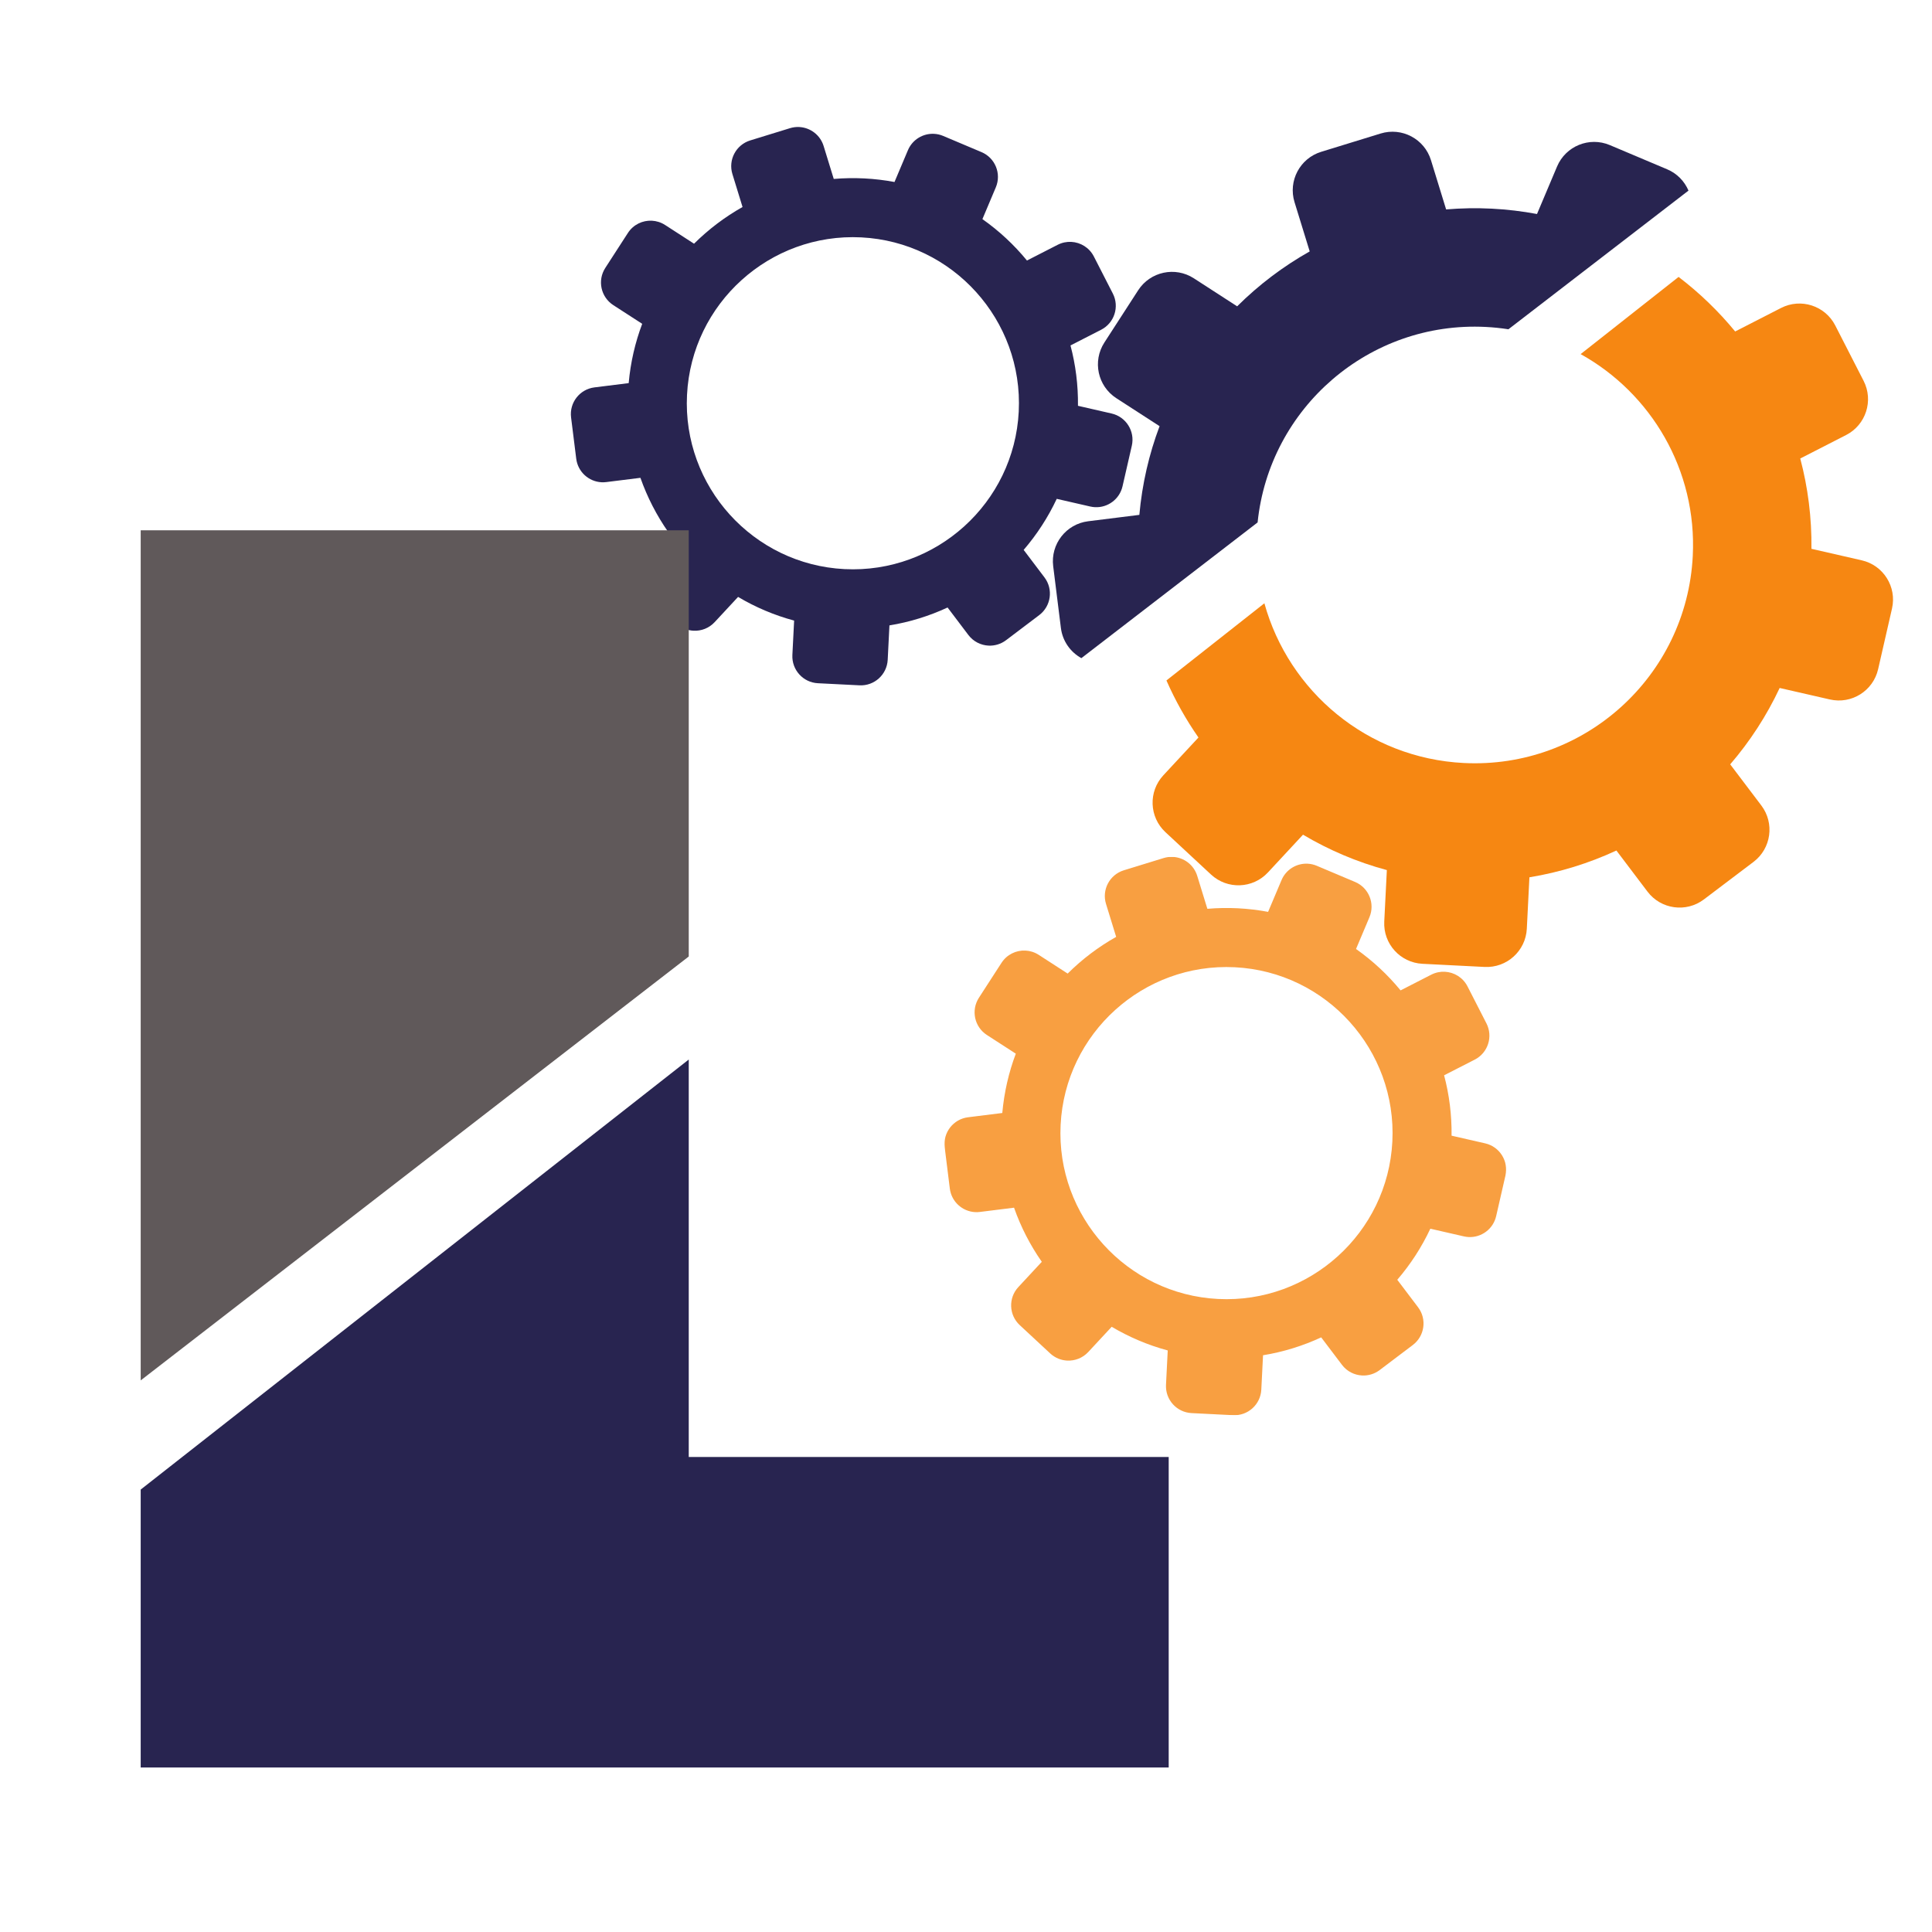
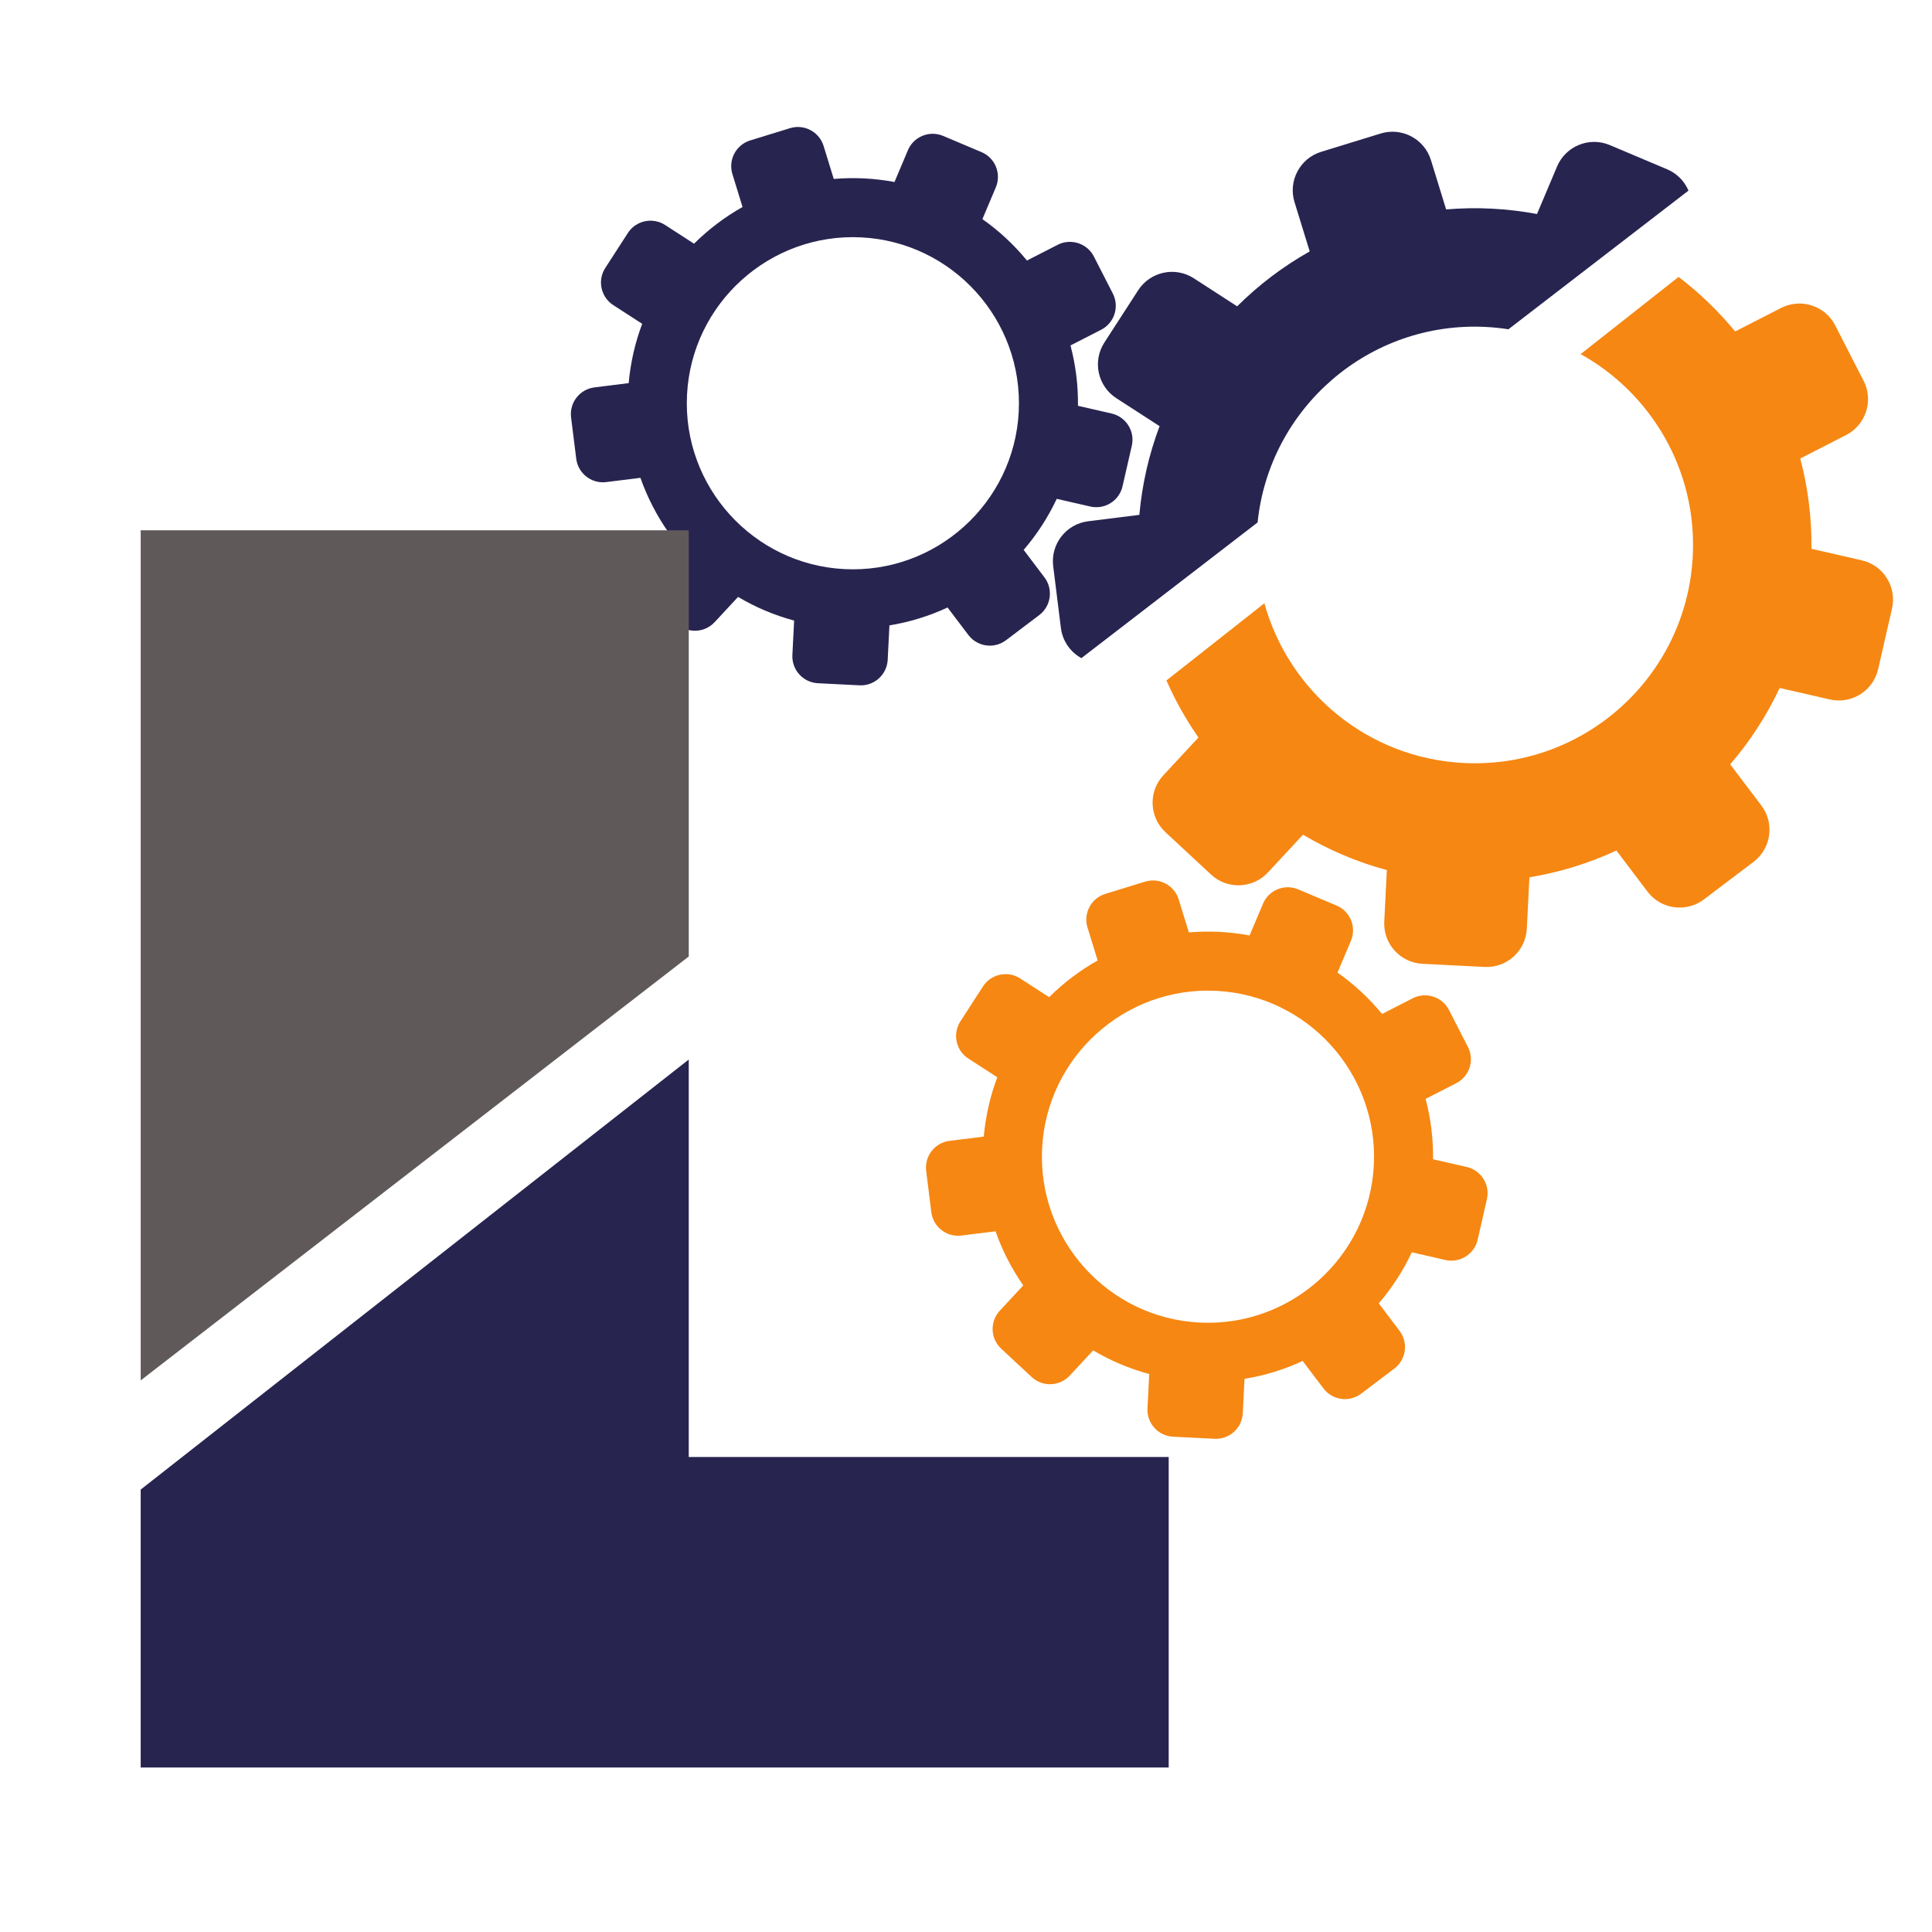
<svg xmlns="http://www.w3.org/2000/svg" id="svg2" version="1.1" xml:space="preserve" width="407.259" height="407.259" viewBox="0 0 407.259 407.259">
  <defs id="defs6">
    <clipPath clipPathUnits="userSpaceOnUse" id="clipPath16">
      <path d="m 0,325.807 325.807,0 L 325.807,0 0,0 0,325.807 Z" id="path18" />
    </clipPath>
    <clipPath clipPathUnits="userSpaceOnUse" id="clipPath28">
      <path d="m 0,325.807 325.807,0 L 325.807,0 0,0 0,325.807 Z" id="path30" />
    </clipPath>
    <clipPath clipPathUnits="userSpaceOnUse" id="clipPath60">
      <path d="m 159.275,181.31 94.712,0 0,-94.162 -94.712,0 0,94.162 z" id="path62" />
    </clipPath>
    <clipPath clipPathUnits="userSpaceOnUse" id="clipPath76-0">
      <path d="M 10.926,236.375 H 184.286 V 27.743 H 10.926 Z" id="path78-2" />
    </clipPath>
    <clipPath clipPathUnits="userSpaceOnUse" id="clipPath60-0">
      <path d="m 159.275,181.31 h 94.712 V 87.147 h -94.712 z" id="path62-1" />
    </clipPath>
    <clipPath clipPathUnits="userSpaceOnUse" id="clipPath40-9">
      <path d="M 187.76,289.064 H 319.235 V 162.736 H 187.76 Z" id="path42-6" />
    </clipPath>
  </defs>
  <g id="g10" transform="matrix(1.25,0,0,-1.25,0,407.2588)">
    <g id="g32" transform="translate(281.1411,297.2588)" style="fill:#282450;fill-opacity:1">
      <path d="m 0,0 -9.667,4.081 c -3.456,1.46 -7.437,-0.159 -8.896,-3.614 l -3.382,-8.009 c -2.49,0.464 -5.037,0.773 -7.638,0.904 -2.598,0.132 -5.163,0.081 -7.688,-0.13 l -2.557,8.31 c -1.102,3.583 -4.903,5.593 -8.486,4.491 l -10.03,-3.087 c -3.584,-1.103 -5.593,-4.902 -4.492,-8.486 l 2.559,-8.309 c -4.486,-2.528 -8.602,-5.647 -12.235,-9.26 l -7.301,4.723 c -3.15,2.036 -7.353,1.134 -9.389,-2.014 l -5.698,-8.811 c -2.038,-3.151 -1.135,-7.353 2.012,-9.389 l 7.295,-4.718 c -1.774,-4.708 -2.941,-9.725 -3.411,-14.96 l -8.632,-1.077 c -3.722,-0.463 -6.362,-3.856 -5.898,-7.578 l 1.299,-10.412 c 0.278,-2.238 1.622,-4.08 3.454,-5.095 l 29.718,22.885 c 1.991,19.351 18.821,33.961 38.473,32.969 1.296,-0.065 2.571,-0.199 3.826,-0.393 L 3.601,-3.595 C 2.936,-2.032 1.689,-0.713 0,0" style="fill:#282450;fill-opacity:1;fill-rule:nonzero;stroke:none" id="path34" />
    </g>
    <g id="g38" />
    <path style="fill:#f68712;fill-opacity:1;fill-rule:nonzero;stroke:none;stroke-width:1.25" clip-path="none" d="M 353.84 58.375 L 333.191 74.645 C 348.046 82.898 357.744 99.083 356.83 117.199 C 355.548 142.582 333.932 162.119 308.551 160.838 C 288.232 159.812 271.672 145.754 266.527 127.17 L 245.881 143.438 C 247.745 147.673 250.005 151.701 252.631 155.463 L 245.232 163.428 C 242.04 166.863 242.238 172.232 245.674 175.422 L 255.283 184.352 C 258.718 187.542 264.086 187.343 267.277 183.908 L 274.67 175.949 C 280.121 179.187 286.051 181.718 292.344 183.412 L 291.797 194.262 C 291.558 198.942 295.163 202.929 299.846 203.164 L 312.943 203.828 C 317.625 204.063 321.611 200.46 321.848 195.777 L 322.395 184.932 C 328.826 183.878 334.981 181.958 340.732 179.287 L 347.285 187.949 C 350.113 191.687 355.438 192.424 359.174 189.596 L 369.635 181.684 C 373.372 178.856 374.111 173.532 371.283 169.793 L 364.721 161.123 C 368.881 156.288 372.401 150.88 375.148 145.023 L 385.734 147.445 C 390.304 148.492 394.855 145.636 395.902 141.064 L 398.828 128.281 C 399.874 123.71 397.017 119.157 392.447 118.113 L 381.846 115.688 C 381.923 109.119 381.102 102.732 379.488 96.652 L 389.152 91.703 C 393.325 89.568 394.979 84.455 392.842 80.281 L 386.865 68.605 C 384.726 64.432 379.615 62.784 375.441 64.918 L 365.766 69.873 C 362.256 65.598 358.252 61.737 353.84 58.375 z " transform="matrix(0.8,0,0,-0.8,0,325.807)" id="path50" />
    <g id="g52" transform="translate(142.4141,229.8345)" style="fill:#282450;fill-opacity:1">
      <path d="M 0,0 C -15.423,0.779 -27.337,13.96 -26.557,29.383 -25.778,44.806 -12.598,56.721 2.826,55.942 18.248,55.162 30.162,41.98 29.383,26.559 28.604,11.136 15.425,-0.778 0,0 m 33.722,-1.398 -3.508,4.637 c 2.223,2.586 4.106,5.478 5.577,8.61 l 5.659,-1.296 c 0.263,-0.06 0.527,-0.096 0.789,-0.109 2.159,-0.11 4.149,1.342 4.647,3.522 l 1.566,6.837 c 0.559,2.444 -0.969,4.878 -3.412,5.437 l -5.669,1.299 c 0.041,3.513 -0.399,6.929 -1.261,10.179 l 5.169,2.646 c 2.231,1.142 3.114,3.877 1.971,6.108 l -3.197,6.244 c -0.763,1.497 -2.248,2.388 -3.814,2.467 -0.77,0.038 -1.56,-0.118 -2.294,-0.495 L 30.77,52.039 c -2.172,2.649 -4.699,5 -7.512,6.982 l 2.259,5.355 c 0.976,2.31 -0.104,4.971 -2.416,5.946 l -6.46,2.728 c -0.503,0.213 -1.024,0.328 -1.536,0.354 -1.855,0.095 -3.65,-0.961 -4.412,-2.769 L 8.432,65.281 c -1.663,0.311 -3.366,0.516 -5.104,0.604 -1.738,0.087 -3.454,0.055 -5.14,-0.088 l -1.71,5.556 c -0.577,1.874 -2.26,3.105 -4.109,3.199 -0.516,0.027 -1.045,-0.036 -1.565,-0.197 l -6.703,-2.063 c -2.397,-0.738 -3.74,-3.276 -3.003,-5.673 l 1.708,-5.554 c -2.996,-1.691 -5.747,-3.774 -8.178,-6.19 l -4.881,3.156 c -0.692,0.448 -1.462,0.683 -2.23,0.723 -1.566,0.079 -3.133,-0.656 -4.045,-2.069 l -3.809,-5.891 c -1.363,-2.104 -0.759,-4.913 1.345,-6.275 l 4.877,-3.153 c -1.188,-3.149 -1.967,-6.502 -2.28,-10.002 l -5.772,-0.72 c -2.488,-0.311 -4.254,-2.579 -3.942,-5.066 l 0.869,-6.961 c 0.277,-2.218 2.109,-3.862 4.268,-3.971 0.264,-0.014 0.529,-0.003 0.799,0.03 l 5.759,0.718 c 1.148,-3.264 2.729,-6.331 4.682,-9.128 l -3.958,-4.26 c -1.707,-1.836 -1.602,-4.708 0.238,-6.414 l 5.139,-4.775 c 0.812,-0.755 1.829,-1.155 2.856,-1.208 1.294,-0.066 2.606,0.422 3.557,1.444 l 3.954,4.258 c 2.914,-1.732 6.087,-3.087 9.451,-3.992 l -0.294,-5.801 c -0.125,-2.504 1.802,-4.637 4.305,-4.763 l 7.006,-0.353 c 2.504,-0.127 4.635,1.801 4.764,4.304 l 0.292,5.801 c 3.437,0.562 6.731,1.591 9.805,3.019 l 3.504,-4.632 c 0.843,-1.115 2.099,-1.73 3.395,-1.797 1.027,-0.05 2.077,0.246 2.964,0.915 l 5.594,4.232 c 1.997,1.512 2.394,4.36 0.882,6.358" style="fill:#282450;fill-opacity:1;fill-rule:nonzero;stroke:none" id="path54" />
    </g>
    <g id="g58" />
-     <g clip-path="url(#clipPath60)" id="g66" style="opacity:0.8;fill:#f68712;fill-opacity:1">
-       <g transform="translate(205.4185,106.751)" id="g68" style="fill:#f68712;fill-opacity:1">
-         <path d="M 0,0 C -15.423,0.779 -27.336,13.961 -26.557,29.383 -25.778,44.807 -12.598,56.721 2.826,55.941 18.248,55.163 30.162,41.982 29.384,26.559 28.604,11.137 15.424,-0.777 0,0 m 45.039,26.243 -5.669,1.296 c 0.043,3.514 -0.395,6.928 -1.259,10.181 l 5.168,2.644 c 2.232,1.143 3.115,3.878 1.973,6.109 l -3.196,6.244 c -0.767,1.496 -2.251,2.387 -3.817,2.465 -0.769,0.04 -1.558,-0.117 -2.293,-0.492 l -5.175,-2.65 c -2.173,2.648 -4.701,5 -7.512,6.983 l 2.26,5.353 c 0.975,2.31 -0.107,4.972 -2.415,5.947 l -6.464,2.728 c -0.501,0.212 -1.022,0.328 -1.536,0.354 -1.851,0.093 -3.647,-0.962 -4.41,-2.769 L 8.432,65.282 c -1.662,0.31 -3.366,0.516 -5.104,0.605 -1.737,0.086 -3.452,0.053 -5.139,-0.089 l -1.71,5.555 c -0.577,1.875 -2.259,3.106 -4.109,3.2 -0.516,0.025 -1.044,-0.036 -1.564,-0.198 l -6.705,-2.063 c -2.396,-0.737 -3.741,-3.277 -3.003,-5.673 l 1.711,-5.555 c -2.999,-1.688 -5.75,-3.773 -8.179,-6.189 l -4.882,3.158 c -0.693,0.447 -1.463,0.683 -2.232,0.721 -1.567,0.079 -3.13,-0.655 -4.044,-2.069 l -3.809,-5.889 c -1.361,-2.107 -0.759,-4.916 1.346,-6.277 l 4.876,-3.152 c -1.187,-3.151 -1.966,-6.503 -2.28,-10.003 l -5.771,-0.72 c -2.488,-0.309 -4.254,-2.577 -3.942,-5.065 l 0.865,-6.96 c 0.279,-2.221 2.115,-3.863 4.274,-3.973 0.261,-0.013 0.526,-0.004 0.793,0.03 l 5.764,0.718 c 1.144,-3.263 2.728,-6.33 4.68,-9.125 l -3.956,-4.261 c -1.708,-1.837 -1.602,-4.709 0.235,-6.415 l 5.138,-4.776 c 0.816,-0.754 1.832,-1.155 2.858,-1.206 1.294,-0.065 2.607,0.421 3.558,1.444 l 3.953,4.256 c 2.916,-1.73 6.088,-3.085 9.451,-3.991 l -0.292,-5.801 c -0.127,-2.503 1.801,-4.636 4.305,-4.763 l 7.003,-0.354 c 2.504,-0.127 4.637,1.802 4.764,4.306 l 0.292,5.801 c 3.44,0.561 6.733,1.589 9.806,3.017 l 3.505,-4.631 c 0.842,-1.114 2.1,-1.73 3.392,-1.796 1.031,-0.052 2.08,0.244 2.966,0.914 l 5.595,4.231 c 1.999,1.514 2.393,4.36 0.881,6.359 l -3.508,4.636 c 2.224,2.586 4.105,5.478 5.576,8.613 l 5.661,-1.298 c 0.264,-0.061 0.528,-0.095 0.788,-0.109 2.159,-0.11 4.149,1.342 4.649,3.521 l 1.565,6.838 c 0.558,2.445 -0.969,4.879 -3.414,5.439" style="fill:#f68712;fill-opacity:1;fill-rule:nonzero;stroke:none" id="path70" />
-       </g>
-     </g>
+     <path d="m 202.296,102.772 c -15.423,0.779 -27.336,13.961 -26.557,29.383 0.779,15.424 13.959,27.338 29.383,26.558 15.422,-0.778 27.336,-13.959 26.558,-29.382 -0.78,-15.422 -13.96,-27.336 -29.384,-26.559 m 45.039,26.243 -5.669,1.296 c 0.043,3.514 -0.395,6.928 -1.259,10.181 l 5.168,2.644 c 2.232,1.143 3.115,3.878 1.973,6.109 l -3.196,6.244 c -0.767,1.496 -2.251,2.387 -3.817,2.465 -0.769,0.04 -1.558,-0.117 -2.293,-0.492 l -5.175,-2.65 c -2.173,2.648 -4.701,5 -7.512,6.983 l 2.26,5.353 c 0.975,2.31 -0.107,4.972 -2.415,5.947 l -6.464,2.728 c -0.501,0.212 -1.022,0.328 -1.536,0.354 -1.851,0.093 -3.647,-0.962 -4.41,-2.769 l -2.262,-5.354 c -1.662,0.31 -3.366,0.516 -5.104,0.605 -1.737,0.086 -3.452,0.053 -5.139,-0.089 l -1.71,5.555 c -0.577,1.875 -2.259,3.106 -4.109,3.2 -0.516,0.025 -1.044,-0.036 -1.564,-0.198 l -6.705,-2.063 c -2.396,-0.737 -3.741,-3.277 -3.003,-5.673 l 1.711,-5.555 c -2.999,-1.688 -5.75,-3.773 -8.179,-6.189 l -4.882,3.158 c -0.693,0.447 -1.463,0.683 -2.232,0.721 -1.567,0.079 -3.13,-0.655 -4.044,-2.069 l -3.809,-5.889 c -1.361,-2.107 -0.759,-4.916 1.346,-6.277 l 4.876,-3.152 c -1.187,-3.151 -1.966,-6.503 -2.28,-10.003 l -5.771,-0.72 c -2.488,-0.309 -4.254,-2.577 -3.942,-5.065 l 0.865,-6.96 c 0.279,-2.221 2.115,-3.863 4.274,-3.973 0.261,-0.013 0.526,-0.004 0.793,0.03 l 5.764,0.718 c 1.144,-3.263 2.728,-6.33 4.68,-9.125 l -3.956,-4.261 c -1.708,-1.837 -1.602,-4.709 0.235,-6.415 l 5.138,-4.776 c 0.816,-0.754 1.832,-1.155 2.858,-1.206 1.294,-0.065 2.607,0.421 3.558,1.444 l 3.953,4.256 c 2.916,-1.73 6.088,-3.085 9.451,-3.991 l -0.292,-5.801 c -0.127,-2.503 1.801,-4.636 4.305,-4.763 l 7.003,-0.354 c 2.504,-0.127 4.637,1.802 4.764,4.306 l 0.292,5.801 c 3.44,0.561 6.733,1.589 9.806,3.017 l 3.505,-4.631 c 0.842,-1.114 2.1,-1.73 3.392,-1.796 1.031,-0.052 2.08,0.244 2.966,0.914 l 5.595,4.231 c 1.999,1.514 2.393,4.36 0.881,6.359 l -3.508,4.636 c 2.224,2.586 4.105,5.478 5.576,8.613 l 5.661,-1.298 c 0.264,-0.061 0.528,-0.095 0.788,-0.109 2.159,-0.11 4.149,1.342 4.649,3.521 l 1.565,6.838 c 0.558,2.445 -0.969,4.879 -3.414,5.439" style="fill:#f68712;fill-opacity:1;fill-rule:nonzero;stroke:none" id="path70" />
    <g style="fill:#393536;fill-opacity:0.997" id="g74" />
    <path style="fill:#60595a;fill-opacity:0.997;fill-rule:nonzero;stroke:none;stroke-width:1.25" d="M 29.658 111.789 L 29.658 290.982 L 145.186 201.625 L 145.186 111.789 L 29.658 111.789 z " transform="matrix(0.8,0,0,-0.8,0,325.807)" id="path86" />
    <path id="path90" style="fill:#282450;fill-opacity:1;fill-rule:nonzero;stroke:none" d="m 23.726,74.609 v 37.994 m 0,0 v 116.129 m 0,0 v 7.643 m 0,0 h 92.422 m 0,0 v -89.245 m 0,0 v -67.024 h 80.938 v -52.363 h -173.36 v 46.866" />
    <g id="g74-7" transform="translate(-349.6651,-172.9706)" />
  </g>
</svg>
